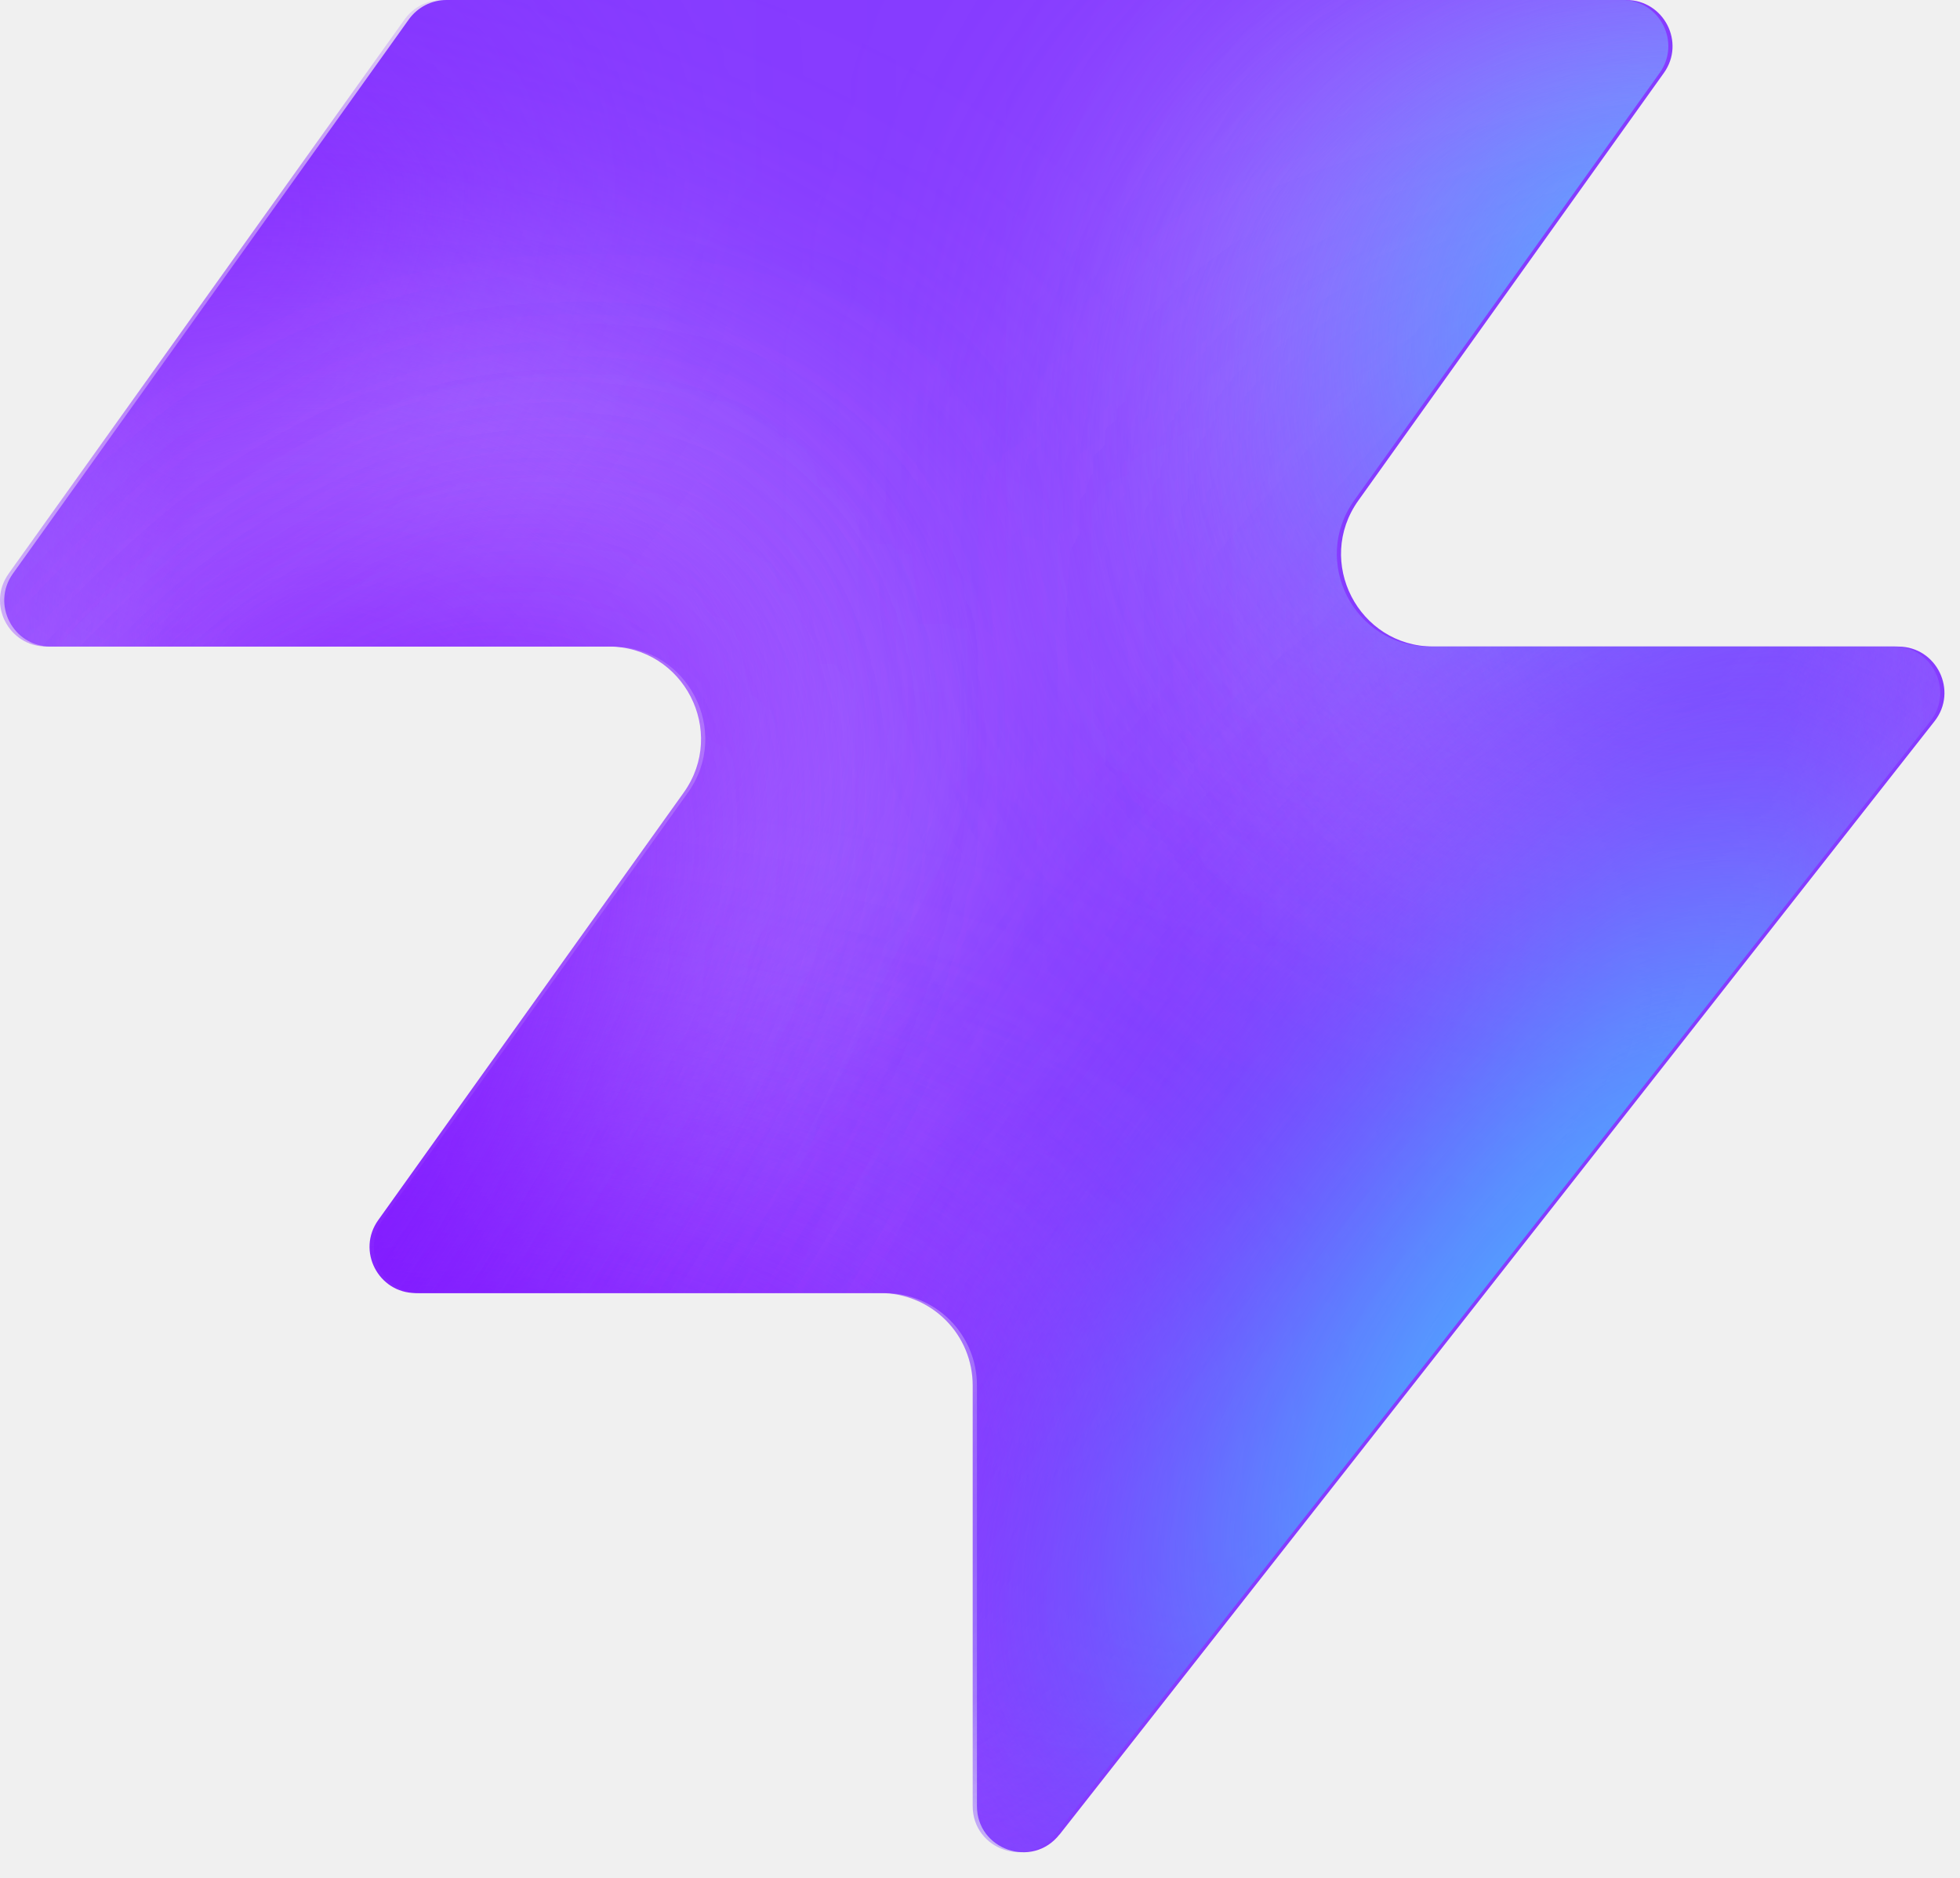
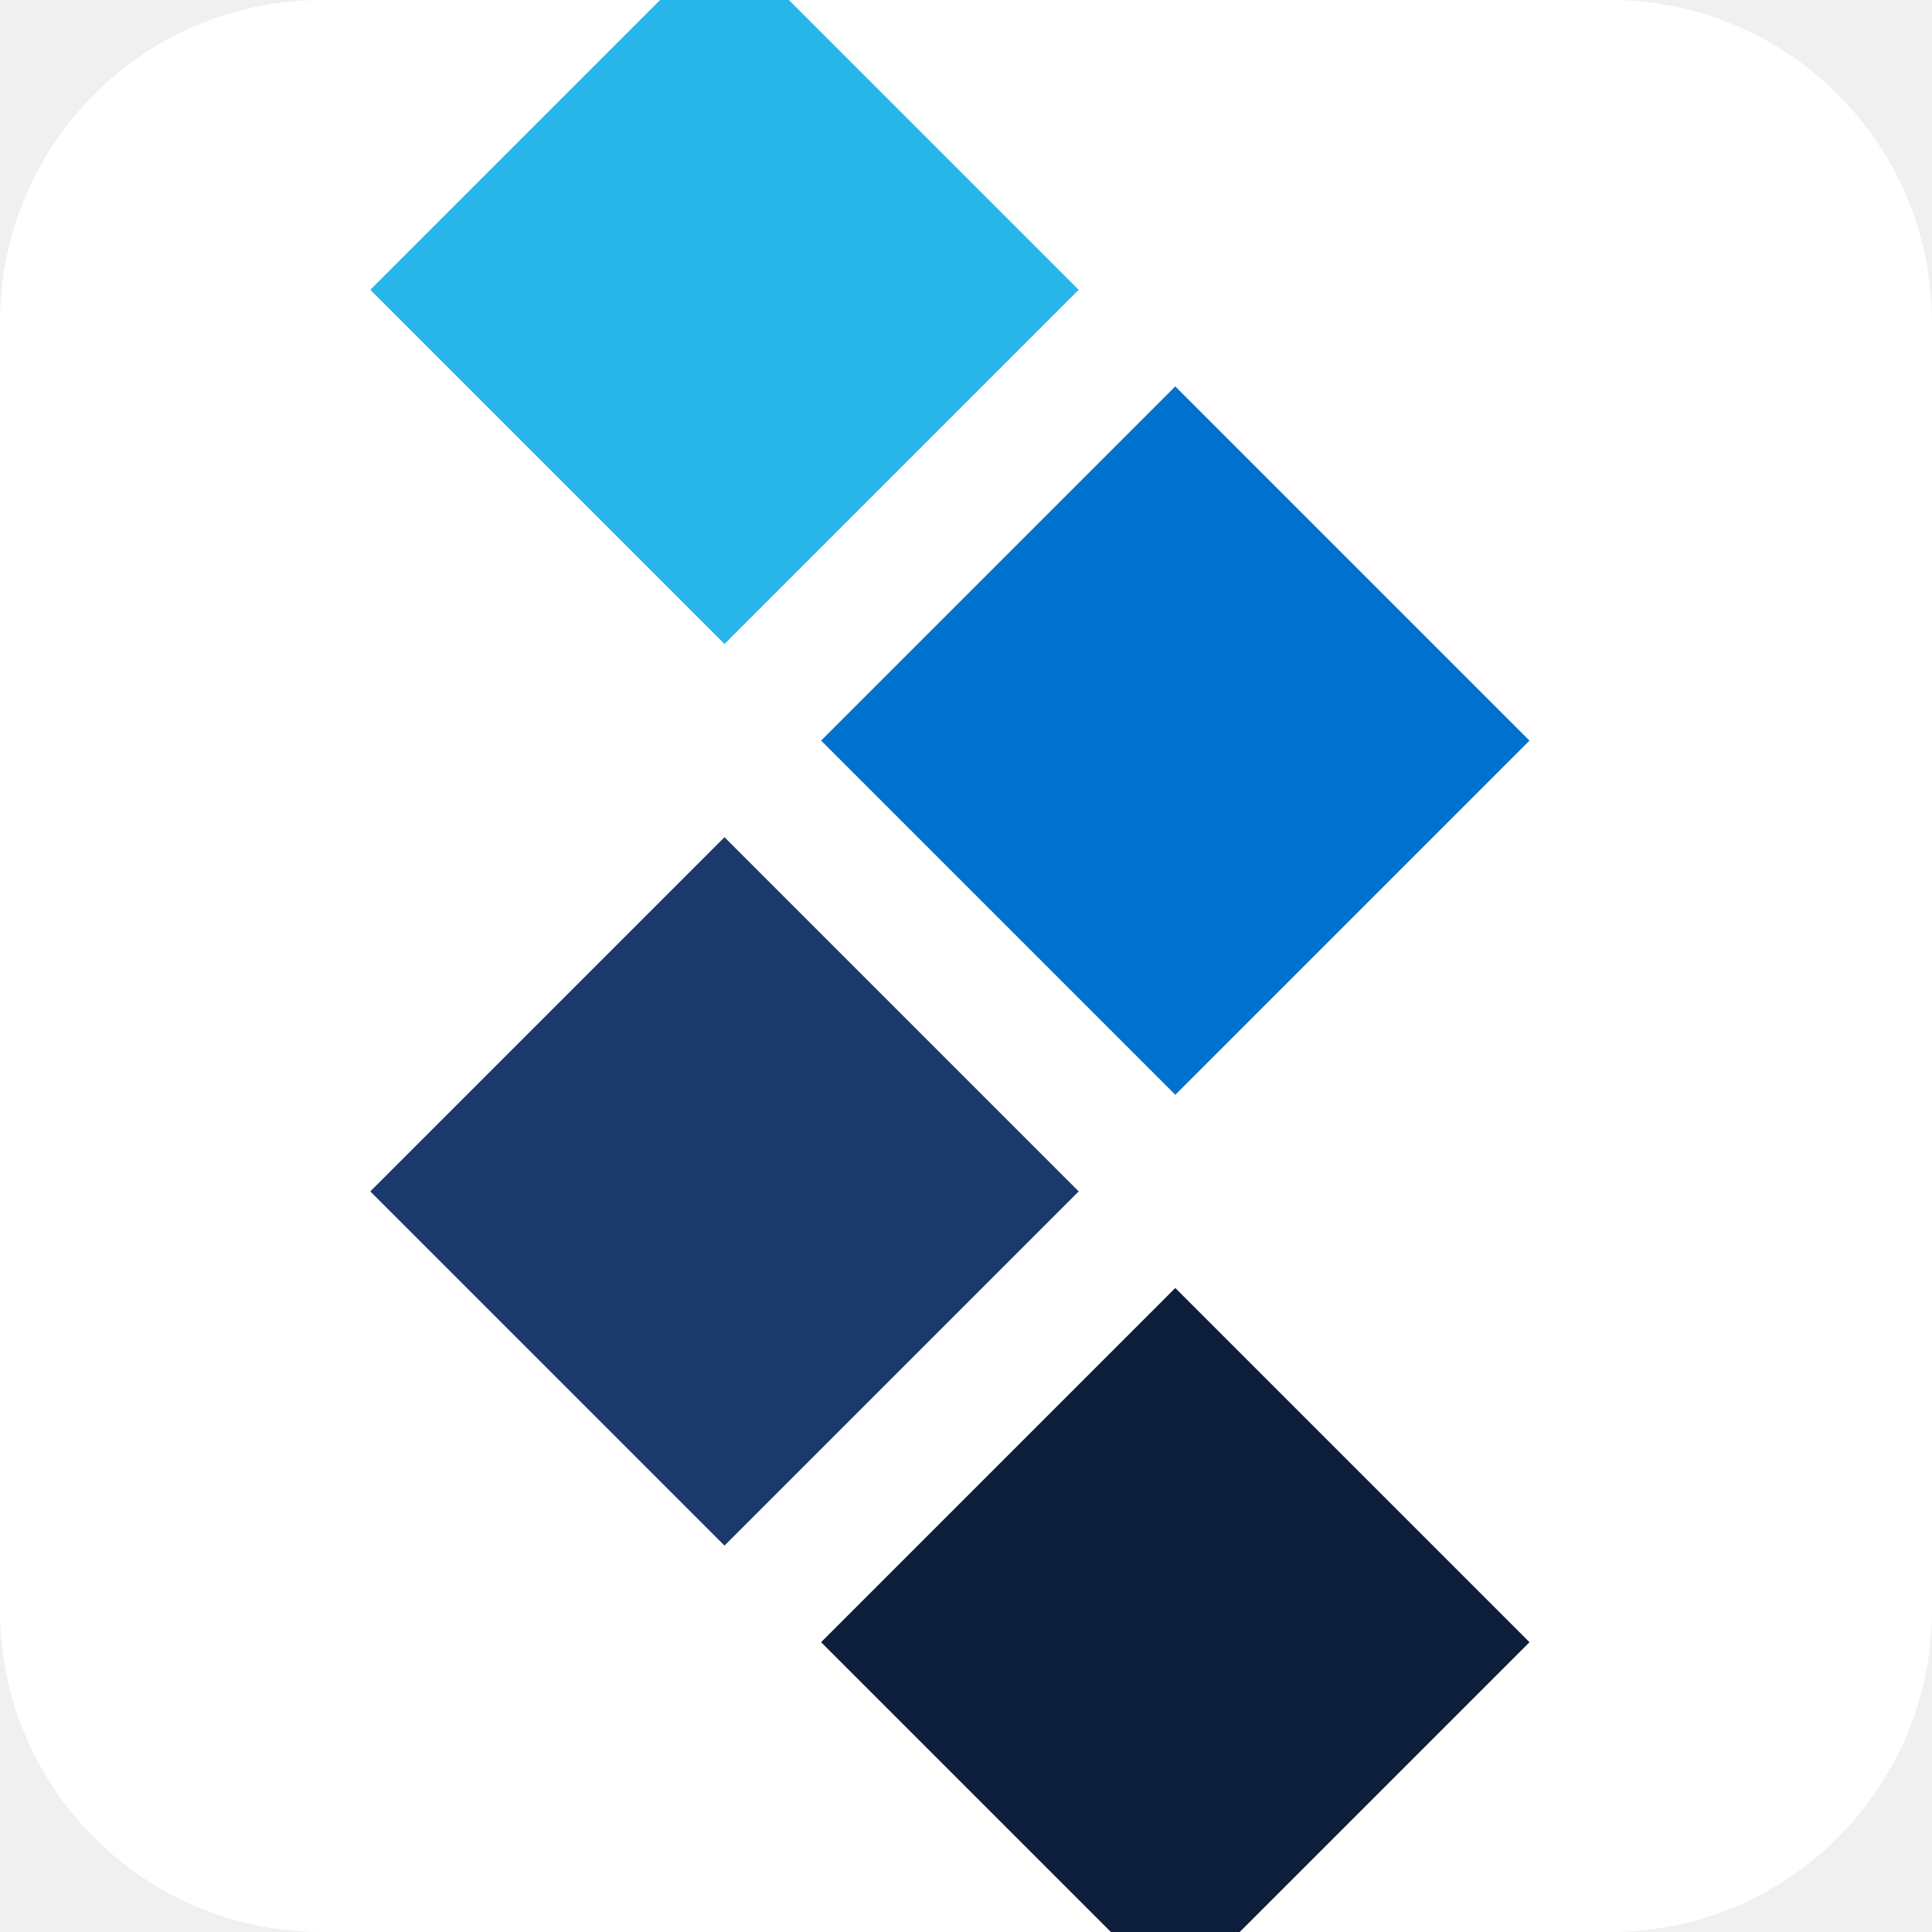
- <svg xmlns="http://www.w3.org/2000/svg" width="48" height="46" fill="none" viewBox="0 0 48 46">
-   <path fill="#863bff" d="M25.946 44.938c-.664.845-2.021.375-2.021-.698V33.937a2.26 2.26 0 0 0-2.262-2.262H10.287c-.92 0-1.456-1.04-.92-1.788l7.48-10.471c1.07-1.497 0-3.578-1.842-3.578H1.237c-.92 0-1.456-1.04-.92-1.788L10.013.474c.214-.297.556-.474.92-.474h28.894c.92 0 1.456 1.04.92 1.788l-7.48 10.471c-1.07 1.498 0 3.579 1.842 3.579h11.377c.943 0 1.473 1.088.89 1.83L25.947 44.94z" style="fill:#863bff;fill:color(display-p3 .525 .23 1);fill-opacity:1" />
-   <mask id="a" width="48" height="46" x="0" y="0" maskUnits="userSpaceOnUse" style="mask-type:alpha">
-     <path fill="#000" d="M25.842 44.938c-.664.844-2.021.375-2.021-.698V33.937a2.26 2.26 0 0 0-2.262-2.262H10.183c-.92 0-1.456-1.04-.92-1.788l7.48-10.471c1.07-1.498 0-3.579-1.842-3.579H1.133c-.92 0-1.456-1.04-.92-1.787L9.91.473c.214-.297.556-.474.92-.474h28.894c.92 0 1.456 1.04.92 1.788l-7.48 10.471c-1.07 1.498 0 3.578 1.842 3.578h11.377c.943 0 1.473 1.088.89 1.832L25.843 44.94z" style="fill:#000;fill-opacity:1" />
-   </mask>
-   <g mask="url(#a)">
-     <g filter="url(#b)">
-       <ellipse cx="5.508" cy="14.704" fill="#ede6ff" rx="5.508" ry="14.704" style="fill:#ede6ff;fill:color(display-p3 .927 .903 1);fill-opacity:1" transform="matrix(.00324 1 1 -.00324 -4.47 31.516)" />
-     </g>
-     <g filter="url(#c)">
-       <ellipse cx="10.399" cy="29.851" fill="#ede6ff" rx="10.399" ry="29.851" style="fill:#ede6ff;fill:color(display-p3 .927 .903 1);fill-opacity:1" transform="matrix(.00324 1 1 -.00324 -39.328 7.883)" />
-     </g>
-     <g filter="url(#d)">
-       <ellipse cx="5.508" cy="30.487" fill="#7e14ff" rx="5.508" ry="30.487" style="fill:#7e14ff;fill:color(display-p3 .492 .077 1);fill-opacity:1" transform="rotate(89.814 -25.913 -14.639)scale(1 -1)" />
-     </g>
-     <g filter="url(#e)">
-       <ellipse cx="5.508" cy="30.599" fill="#7e14ff" rx="5.508" ry="30.599" style="fill:#7e14ff;fill:color(display-p3 .492 .077 1);fill-opacity:1" transform="rotate(89.814 -32.644 -3.334)scale(1 -1)" />
-     </g>
-     <g filter="url(#f)">
-       <ellipse cx="5.508" cy="30.599" fill="#7e14ff" rx="5.508" ry="30.599" style="fill:#7e14ff;fill:color(display-p3 .492 .077 1);fill-opacity:1" transform="matrix(.00324 1 1 -.00324 -34.34 30.47)" />
-     </g>
-     <g filter="url(#g)">
-       <ellipse cx="14.072" cy="22.078" fill="#ede6ff" rx="14.072" ry="22.078" style="fill:#ede6ff;fill:color(display-p3 .927 .903 1);fill-opacity:1" transform="rotate(93.35 24.506 48.493)scale(-1 1)" />
-     </g>
-     <g filter="url(#h)">
-       <ellipse cx="3.47" cy="21.501" fill="#7e14ff" rx="3.47" ry="21.501" style="fill:#7e14ff;fill:color(display-p3 .492 .077 1);fill-opacity:1" transform="rotate(89.009 28.708 47.59)scale(-1 1)" />
-     </g>
-     <g filter="url(#i)">
-       <ellipse cx="3.47" cy="21.501" fill="#7e14ff" rx="3.47" ry="21.501" style="fill:#7e14ff;fill:color(display-p3 .492 .077 1);fill-opacity:1" transform="rotate(89.009 28.708 47.59)scale(-1 1)" />
-     </g>
-     <g filter="url(#j)">
-       <ellipse cx=".387" cy="8.972" fill="#7e14ff" rx="4.407" ry="29.108" style="fill:#7e14ff;fill:color(display-p3 .492 .077 1);fill-opacity:1" transform="rotate(39.51 .387 8.972)" />
-     </g>
-     <g filter="url(#k)">
-       <ellipse cx="47.523" cy="-6.092" fill="#7e14ff" rx="4.407" ry="29.108" style="fill:#7e14ff;fill:color(display-p3 .492 .077 1);fill-opacity:1" transform="rotate(37.892 47.523 -6.092)" />
-     </g>
-     <g filter="url(#l)">
-       <ellipse cx="41.412" cy="6.333" fill="#47bfff" rx="5.971" ry="9.665" style="fill:#47bfff;fill:color(display-p3 .28 .748 1);fill-opacity:1" transform="rotate(37.892 41.412 6.333)" />
-     </g>
-     <g filter="url(#m)">
-       <ellipse cx="-1.879" cy="38.332" fill="#7e14ff" rx="4.407" ry="29.108" style="fill:#7e14ff;fill:color(display-p3 .492 .077 1);fill-opacity:1" transform="rotate(37.892 -1.88 38.332)" />
-     </g>
-     <g filter="url(#n)">
-       <ellipse cx="-1.879" cy="38.332" fill="#7e14ff" rx="4.407" ry="29.108" style="fill:#7e14ff;fill:color(display-p3 .492 .077 1);fill-opacity:1" transform="rotate(37.892 -1.88 38.332)" />
-     </g>
-     <g filter="url(#o)">
-       <ellipse cx="35.651" cy="29.907" fill="#7e14ff" rx="4.407" ry="29.108" style="fill:#7e14ff;fill:color(display-p3 .492 .077 1);fill-opacity:1" transform="rotate(37.892 35.651 29.907)" />
-     </g>
-     <g filter="url(#p)">
-       <ellipse cx="38.418" cy="32.4" fill="#47bfff" rx="5.971" ry="15.297" style="fill:#47bfff;fill:color(display-p3 .28 .748 1);fill-opacity:1" transform="rotate(37.892 38.418 32.4)" />
-     </g>
+ <svg xmlns="http://www.w3.org/2000/svg" viewBox="0 0 120 120" fill="none">
+   <rect width="120" height="120" rx="20" fill="#FFFFFF" />
+   <g transform="translate(15, -4)">
+     <polygon points="30,0 52,22 30,44 8,22" fill="#28B6EA" />
+     <polygon points="58,28 80,50 58,72 36,50" fill="#0072CE" />
+     <polygon points="30,56 52,78 30,100 8,78" fill="#1B3A6B" />
+     <polygon points="58,84 80,106 58,128 36,106" fill="#0D1E3A" />
  </g>
-   <defs>
-     <filter id="b" width="60.045" height="41.654" x="-19.77" y="16.149" color-interpolation-filters="sRGB" filterUnits="userSpaceOnUse">
-       <feFlood flood-opacity="0" result="BackgroundImageFix" />
-       <feBlend in="SourceGraphic" in2="BackgroundImageFix" result="shape" />
-       <feGaussianBlur result="effect1_foregroundBlur_2002_17158" stdDeviation="7.659" />
-     </filter>
-     <filter id="c" width="90.34" height="51.437" x="-54.613" y="-7.533" color-interpolation-filters="sRGB" filterUnits="userSpaceOnUse">
-       <feFlood flood-opacity="0" result="BackgroundImageFix" />
-       <feBlend in="SourceGraphic" in2="BackgroundImageFix" result="shape" />
-       <feGaussianBlur result="effect1_foregroundBlur_2002_17158" stdDeviation="7.659" />
-     </filter>
-     <filter id="d" width="79.355" height="29.4" x="-49.64" y="2.03" color-interpolation-filters="sRGB" filterUnits="userSpaceOnUse">
-       <feFlood flood-opacity="0" result="BackgroundImageFix" />
-       <feBlend in="SourceGraphic" in2="BackgroundImageFix" result="shape" />
-       <feGaussianBlur result="effect1_foregroundBlur_2002_17158" stdDeviation="4.596" />
-     </filter>
-     <filter id="e" width="79.579" height="29.4" x="-45.045" y="20.029" color-interpolation-filters="sRGB" filterUnits="userSpaceOnUse">
-       <feFlood flood-opacity="0" result="BackgroundImageFix" />
-       <feBlend in="SourceGraphic" in2="BackgroundImageFix" result="shape" />
-       <feGaussianBlur result="effect1_foregroundBlur_2002_17158" stdDeviation="4.596" />
-     </filter>
-     <filter id="f" width="79.579" height="29.4" x="-43.513" y="21.178" color-interpolation-filters="sRGB" filterUnits="userSpaceOnUse">
-       <feFlood flood-opacity="0" result="BackgroundImageFix" />
-       <feBlend in="SourceGraphic" in2="BackgroundImageFix" result="shape" />
-       <feGaussianBlur result="effect1_foregroundBlur_2002_17158" stdDeviation="4.596" />
-     </filter>
-     <filter id="g" width="74.749" height="58.852" x="15.756" y="-17.901" color-interpolation-filters="sRGB" filterUnits="userSpaceOnUse">
-       <feFlood flood-opacity="0" result="BackgroundImageFix" />
-       <feBlend in="SourceGraphic" in2="BackgroundImageFix" result="shape" />
-       <feGaussianBlur result="effect1_foregroundBlur_2002_17158" stdDeviation="7.659" />
-     </filter>
-     <filter id="h" width="61.377" height="25.362" x="23.548" y="2.284" color-interpolation-filters="sRGB" filterUnits="userSpaceOnUse">
-       <feFlood flood-opacity="0" result="BackgroundImageFix" />
-       <feBlend in="SourceGraphic" in2="BackgroundImageFix" result="shape" />
-       <feGaussianBlur result="effect1_foregroundBlur_2002_17158" stdDeviation="4.596" />
-     </filter>
-     <filter id="i" width="61.377" height="25.362" x="23.548" y="2.284" color-interpolation-filters="sRGB" filterUnits="userSpaceOnUse">
-       <feFlood flood-opacity="0" result="BackgroundImageFix" />
-       <feBlend in="SourceGraphic" in2="BackgroundImageFix" result="shape" />
-       <feGaussianBlur result="effect1_foregroundBlur_2002_17158" stdDeviation="4.596" />
-     </filter>
-     <filter id="j" width="56.045" height="63.649" x="-27.636" y="-22.853" color-interpolation-filters="sRGB" filterUnits="userSpaceOnUse">
-       <feFlood flood-opacity="0" result="BackgroundImageFix" />
-       <feBlend in="SourceGraphic" in2="BackgroundImageFix" result="shape" />
-       <feGaussianBlur result="effect1_foregroundBlur_2002_17158" stdDeviation="4.596" />
-     </filter>
-     <filter id="k" width="54.814" height="64.646" x="20.116" y="-38.415" color-interpolation-filters="sRGB" filterUnits="userSpaceOnUse">
-       <feFlood flood-opacity="0" result="BackgroundImageFix" />
-       <feBlend in="SourceGraphic" in2="BackgroundImageFix" result="shape" />
-       <feGaussianBlur result="effect1_foregroundBlur_2002_17158" stdDeviation="4.596" />
-     </filter>
-     <filter id="l" width="33.541" height="35.313" x="24.641" y="-11.323" color-interpolation-filters="sRGB" filterUnits="userSpaceOnUse">
-       <feFlood flood-opacity="0" result="BackgroundImageFix" />
-       <feBlend in="SourceGraphic" in2="BackgroundImageFix" result="shape" />
-       <feGaussianBlur result="effect1_foregroundBlur_2002_17158" stdDeviation="4.596" />
-     </filter>
-     <filter id="m" width="54.814" height="64.646" x="-29.286" y="6.009" color-interpolation-filters="sRGB" filterUnits="userSpaceOnUse">
-       <feFlood flood-opacity="0" result="BackgroundImageFix" />
-       <feBlend in="SourceGraphic" in2="BackgroundImageFix" result="shape" />
-       <feGaussianBlur result="effect1_foregroundBlur_2002_17158" stdDeviation="4.596" />
-     </filter>
-     <filter id="n" width="54.814" height="64.646" x="-29.286" y="6.009" color-interpolation-filters="sRGB" filterUnits="userSpaceOnUse">
-       <feFlood flood-opacity="0" result="BackgroundImageFix" />
-       <feBlend in="SourceGraphic" in2="BackgroundImageFix" result="shape" />
-       <feGaussianBlur result="effect1_foregroundBlur_2002_17158" stdDeviation="4.596" />
-     </filter>
-     <filter id="o" width="54.814" height="64.646" x="8.244" y="-2.416" color-interpolation-filters="sRGB" filterUnits="userSpaceOnUse">
-       <feFlood flood-opacity="0" result="BackgroundImageFix" />
-       <feBlend in="SourceGraphic" in2="BackgroundImageFix" result="shape" />
-       <feGaussianBlur result="effect1_foregroundBlur_2002_17158" stdDeviation="4.596" />
-     </filter>
-     <filter id="p" width="39.409" height="43.623" x="18.713" y="10.588" color-interpolation-filters="sRGB" filterUnits="userSpaceOnUse">
-       <feFlood flood-opacity="0" result="BackgroundImageFix" />
-       <feBlend in="SourceGraphic" in2="BackgroundImageFix" result="shape" />
-       <feGaussianBlur result="effect1_foregroundBlur_2002_17158" stdDeviation="4.596" />
-     </filter>
-   </defs>
</svg>
